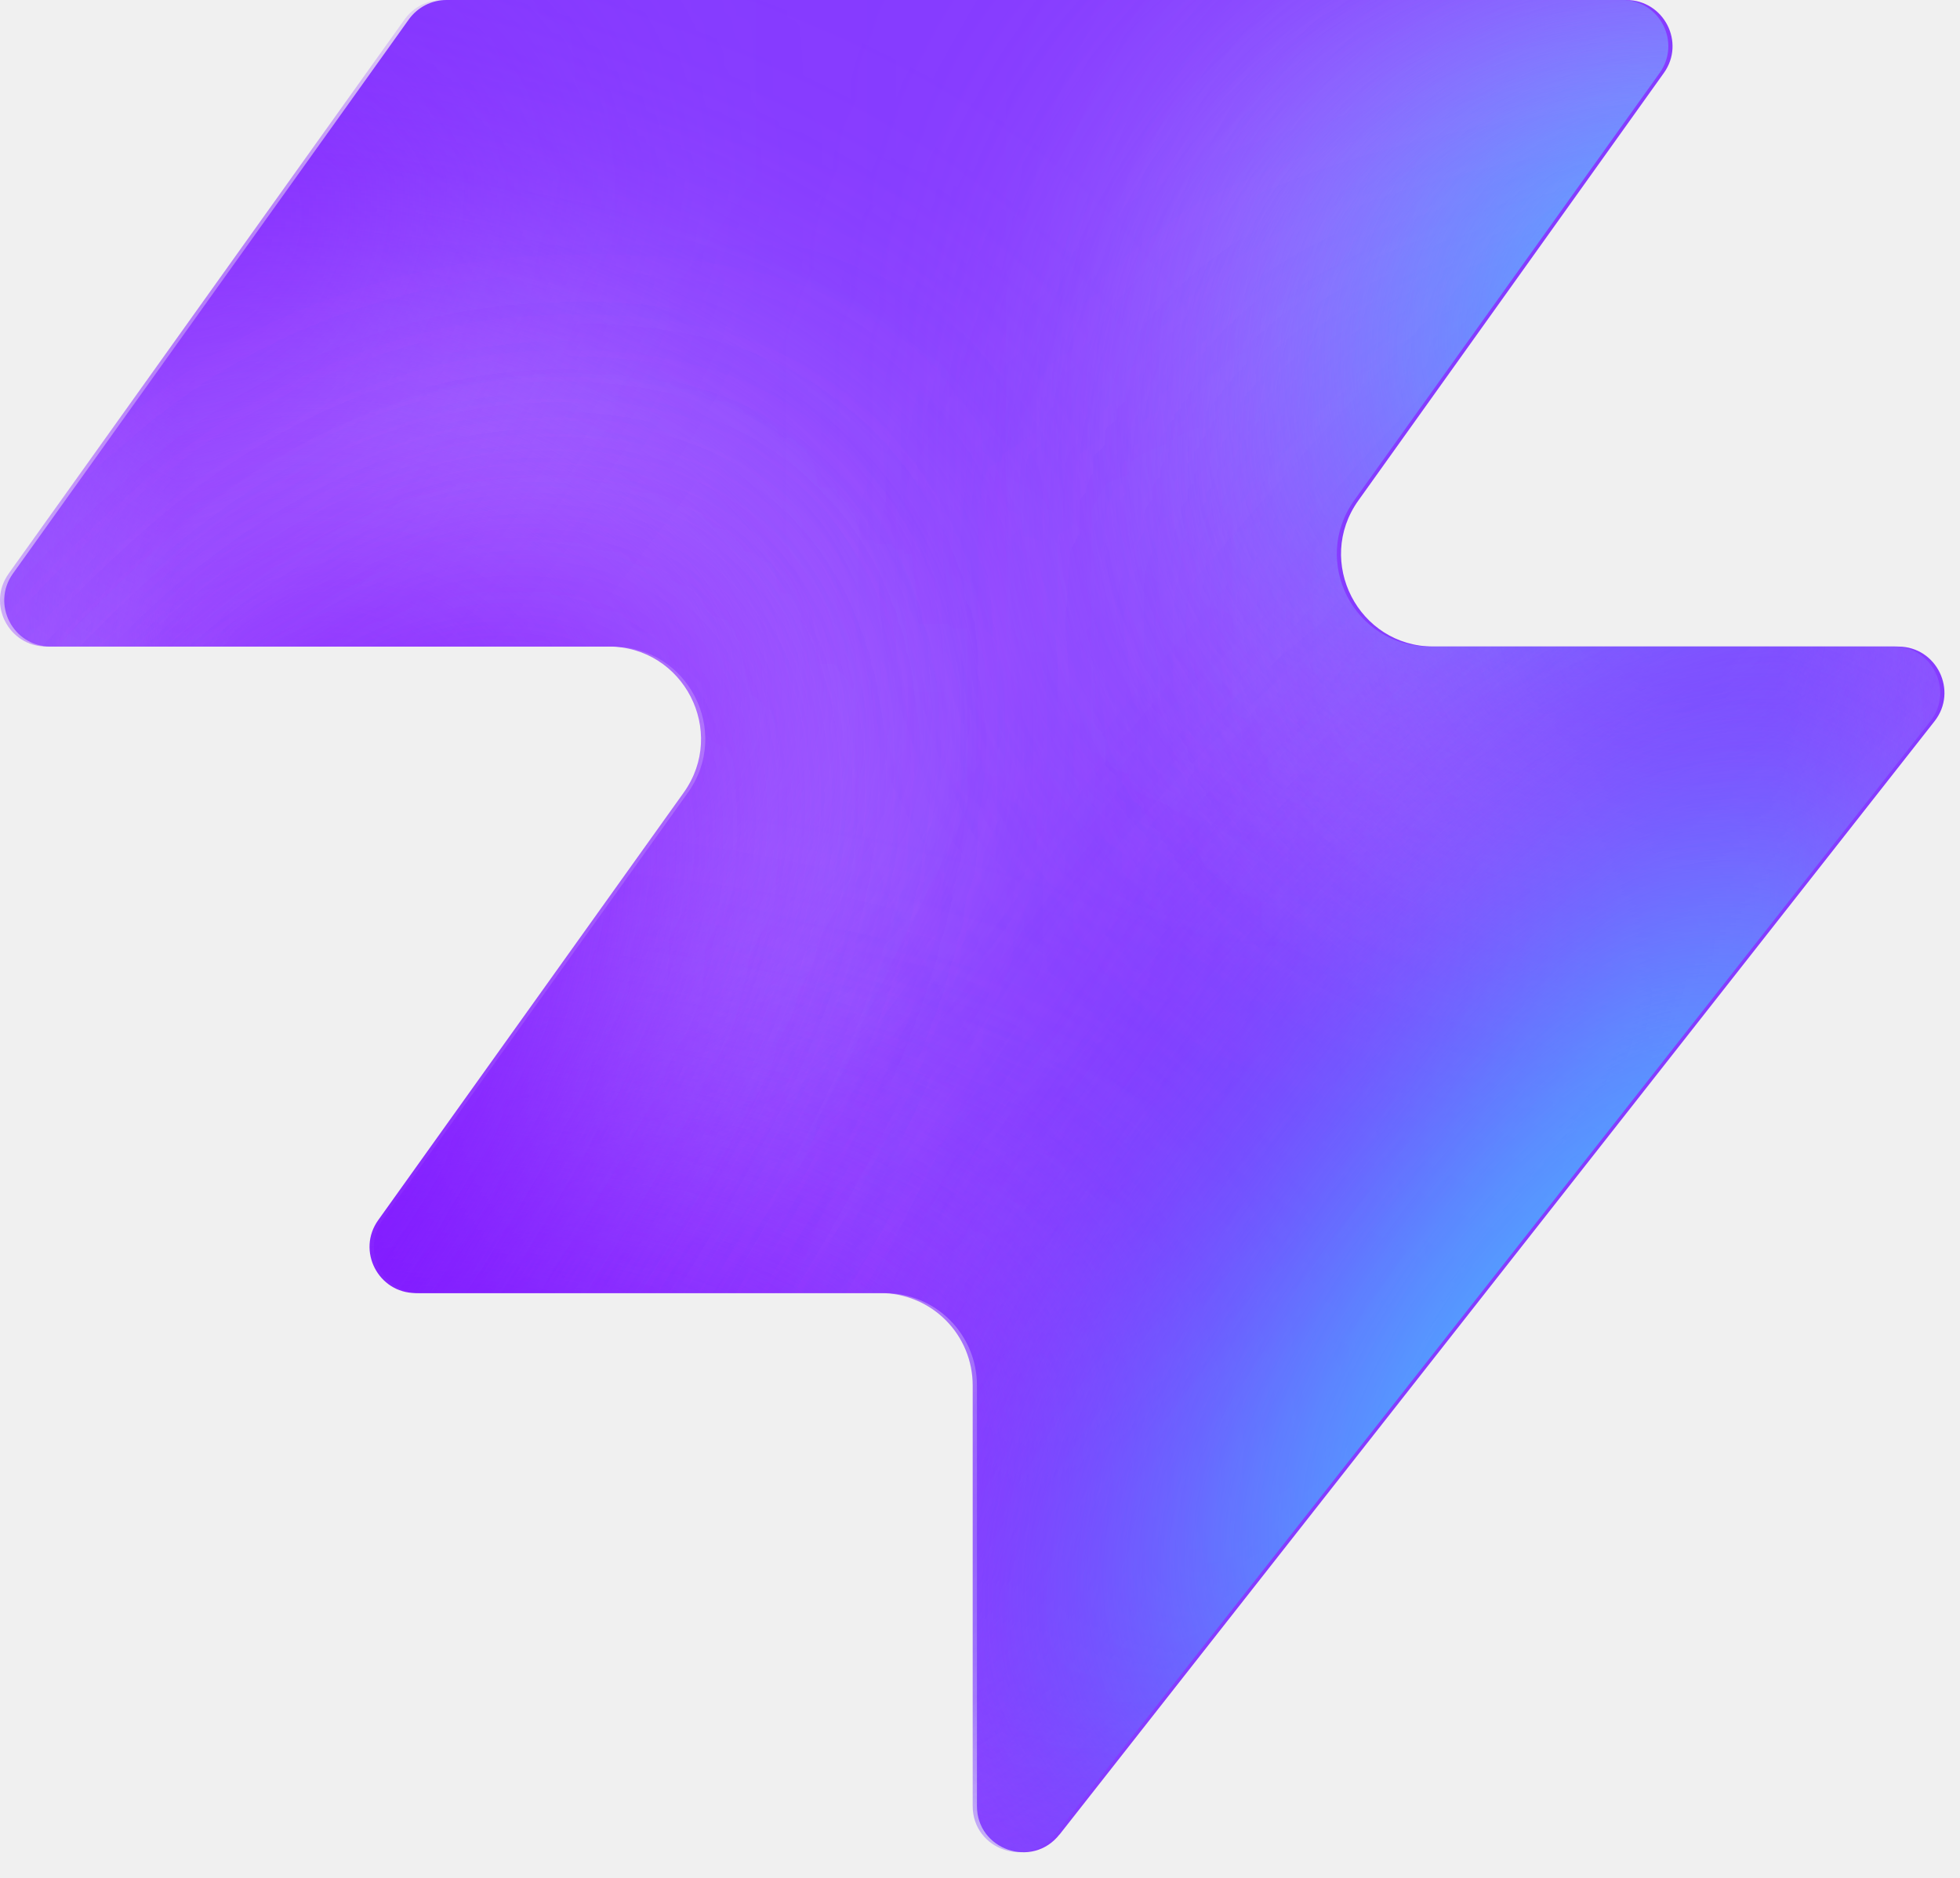
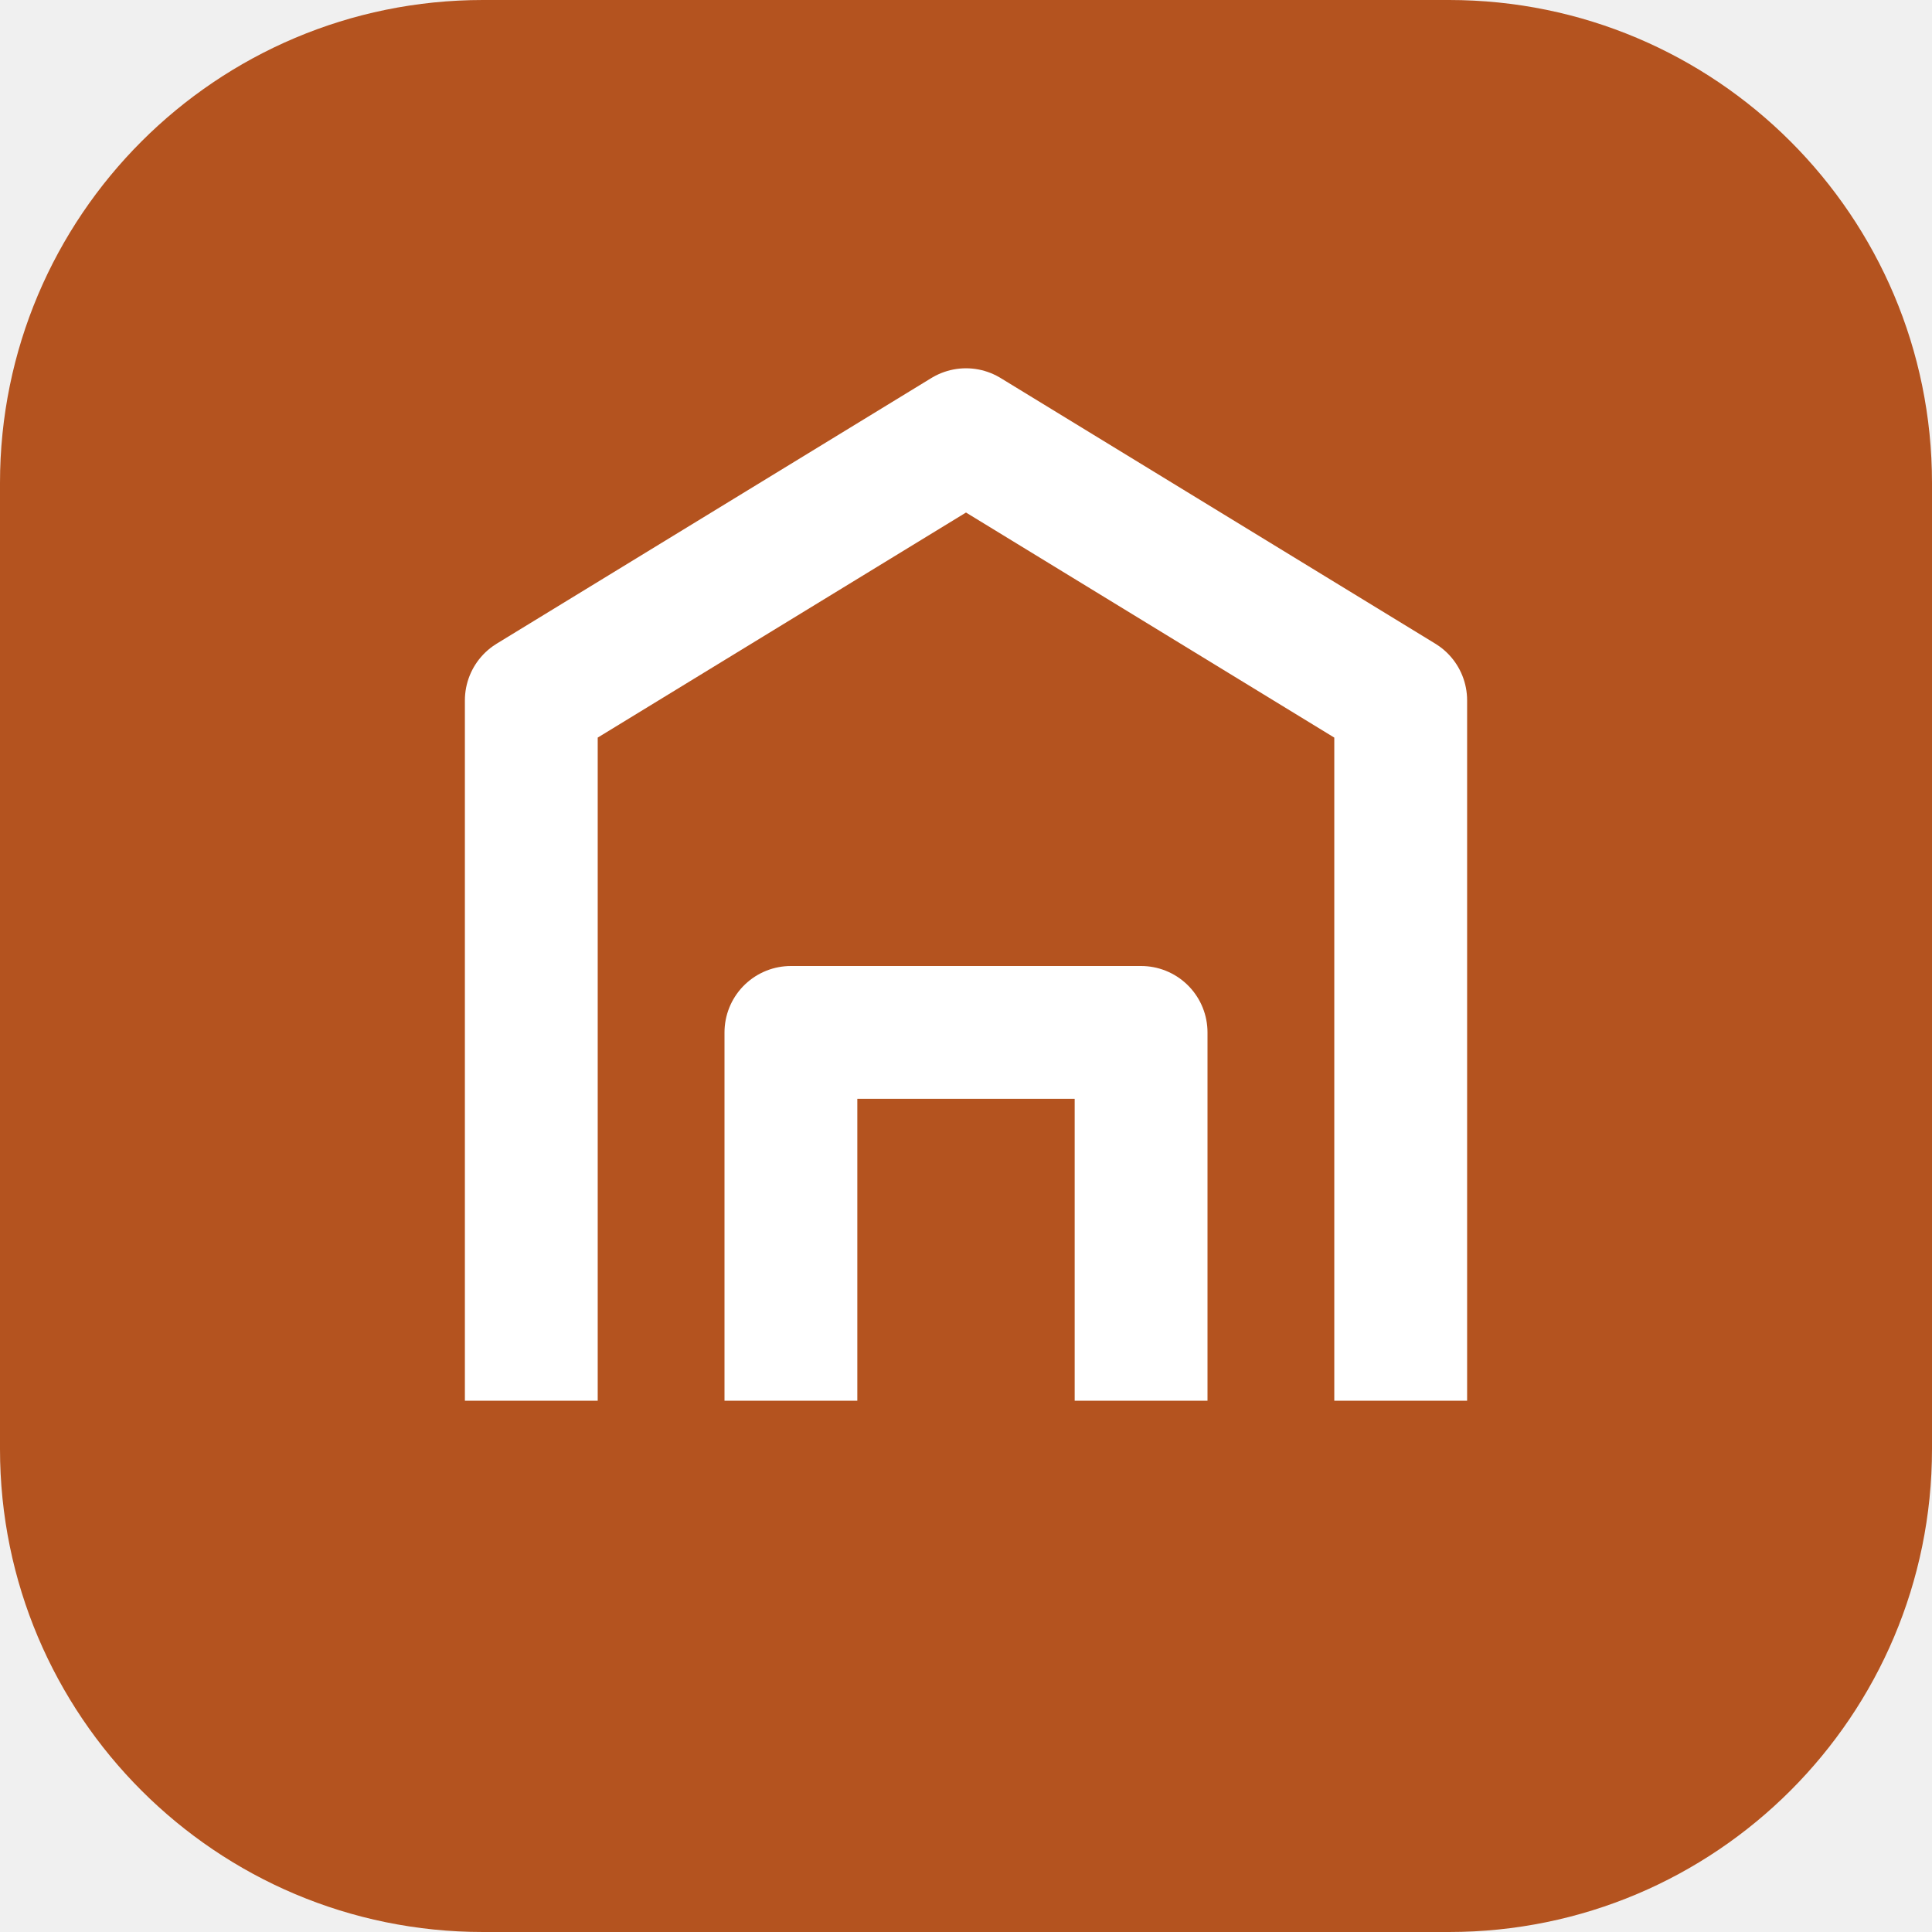
- <svg xmlns="http://www.w3.org/2000/svg" width="48" height="46" fill="none" viewBox="0 0 48 46">
-   <path fill="#863bff" d="M25.946 44.938c-.664.845-2.021.375-2.021-.698V33.937a2.26 2.26 0 0 0-2.262-2.262H10.287c-.92 0-1.456-1.04-.92-1.788l7.48-10.471c1.07-1.497 0-3.578-1.842-3.578H1.237c-.92 0-1.456-1.04-.92-1.788L10.013.474c.214-.297.556-.474.92-.474h28.894c.92 0 1.456 1.04.92 1.788l-7.48 10.471c-1.07 1.498 0 3.579 1.842 3.579h11.377c.943 0 1.473 1.088.89 1.83L25.947 44.94z" style="fill:#863bff;fill:color(display-p3 .525 .23 1);fill-opacity:1" />
-   <mask id="a" width="48" height="46" x="0" y="0" maskUnits="userSpaceOnUse" style="mask-type:alpha">
-     <path fill="#000" d="M25.842 44.938c-.664.844-2.021.375-2.021-.698V33.937a2.26 2.26 0 0 0-2.262-2.262H10.183c-.92 0-1.456-1.04-.92-1.788l7.48-10.471c1.07-1.498 0-3.579-1.842-3.579H1.133c-.92 0-1.456-1.04-.92-1.787L9.91.473c.214-.297.556-.474.92-.474h28.894c.92 0 1.456 1.04.92 1.788l-7.48 10.471c-1.07 1.498 0 3.578 1.842 3.578h11.377c.943 0 1.473 1.088.89 1.832L25.843 44.94z" style="fill:#000;fill-opacity:1" />
-   </mask>
-   <g mask="url(#a)">
-     <g filter="url(#b)">
-       <ellipse cx="5.508" cy="14.704" fill="#ede6ff" rx="5.508" ry="14.704" style="fill:#ede6ff;fill:color(display-p3 .927 .903 1);fill-opacity:1" transform="matrix(.00324 1 1 -.00324 -4.47 31.516)" />
-     </g>
-     <g filter="url(#c)">
-       <ellipse cx="10.399" cy="29.851" fill="#ede6ff" rx="10.399" ry="29.851" style="fill:#ede6ff;fill:color(display-p3 .927 .903 1);fill-opacity:1" transform="matrix(.00324 1 1 -.00324 -39.328 7.883)" />
-     </g>
-     <g filter="url(#d)">
-       <ellipse cx="5.508" cy="30.487" fill="#7e14ff" rx="5.508" ry="30.487" style="fill:#7e14ff;fill:color(display-p3 .492 .077 1);fill-opacity:1" transform="rotate(89.814 -25.913 -14.639)scale(1 -1)" />
-     </g>
-     <g filter="url(#e)">
-       <ellipse cx="5.508" cy="30.599" fill="#7e14ff" rx="5.508" ry="30.599" style="fill:#7e14ff;fill:color(display-p3 .492 .077 1);fill-opacity:1" transform="rotate(89.814 -32.644 -3.334)scale(1 -1)" />
-     </g>
-     <g filter="url(#f)">
-       <ellipse cx="5.508" cy="30.599" fill="#7e14ff" rx="5.508" ry="30.599" style="fill:#7e14ff;fill:color(display-p3 .492 .077 1);fill-opacity:1" transform="matrix(.00324 1 1 -.00324 -34.34 30.47)" />
-     </g>
-     <g filter="url(#g)">
-       <ellipse cx="14.072" cy="22.078" fill="#ede6ff" rx="14.072" ry="22.078" style="fill:#ede6ff;fill:color(display-p3 .927 .903 1);fill-opacity:1" transform="rotate(93.35 24.506 48.493)scale(-1 1)" />
-     </g>
-     <g filter="url(#h)">
-       <ellipse cx="3.47" cy="21.501" fill="#7e14ff" rx="3.47" ry="21.501" style="fill:#7e14ff;fill:color(display-p3 .492 .077 1);fill-opacity:1" transform="rotate(89.009 28.708 47.59)scale(-1 1)" />
-     </g>
-     <g filter="url(#i)">
-       <ellipse cx="3.47" cy="21.501" fill="#7e14ff" rx="3.47" ry="21.501" style="fill:#7e14ff;fill:color(display-p3 .492 .077 1);fill-opacity:1" transform="rotate(89.009 28.708 47.59)scale(-1 1)" />
-     </g>
-     <g filter="url(#j)">
-       <ellipse cx=".387" cy="8.972" fill="#7e14ff" rx="4.407" ry="29.108" style="fill:#7e14ff;fill:color(display-p3 .492 .077 1);fill-opacity:1" transform="rotate(39.51 .387 8.972)" />
-     </g>
-     <g filter="url(#k)">
-       <ellipse cx="47.523" cy="-6.092" fill="#7e14ff" rx="4.407" ry="29.108" style="fill:#7e14ff;fill:color(display-p3 .492 .077 1);fill-opacity:1" transform="rotate(37.892 47.523 -6.092)" />
-     </g>
-     <g filter="url(#l)">
-       <ellipse cx="41.412" cy="6.333" fill="#47bfff" rx="5.971" ry="9.665" style="fill:#47bfff;fill:color(display-p3 .28 .748 1);fill-opacity:1" transform="rotate(37.892 41.412 6.333)" />
-     </g>
-     <g filter="url(#m)">
-       <ellipse cx="-1.879" cy="38.332" fill="#7e14ff" rx="4.407" ry="29.108" style="fill:#7e14ff;fill:color(display-p3 .492 .077 1);fill-opacity:1" transform="rotate(37.892 -1.88 38.332)" />
-     </g>
-     <g filter="url(#n)">
-       <ellipse cx="-1.879" cy="38.332" fill="#7e14ff" rx="4.407" ry="29.108" style="fill:#7e14ff;fill:color(display-p3 .492 .077 1);fill-opacity:1" transform="rotate(37.892 -1.88 38.332)" />
-     </g>
-     <g filter="url(#o)">
-       <ellipse cx="35.651" cy="29.907" fill="#7e14ff" rx="4.407" ry="29.108" style="fill:#7e14ff;fill:color(display-p3 .492 .077 1);fill-opacity:1" transform="rotate(37.892 35.651 29.907)" />
-     </g>
-     <g filter="url(#p)">
-       <ellipse cx="38.418" cy="32.4" fill="#47bfff" rx="5.971" ry="15.297" style="fill:#47bfff;fill:color(display-p3 .28 .748 1);fill-opacity:1" transform="rotate(37.892 38.418 32.4)" />
-     </g>
-   </g>
-   <defs>
-     <filter id="b" width="60.045" height="41.654" x="-19.77" y="16.149" color-interpolation-filters="sRGB" filterUnits="userSpaceOnUse">
-       <feFlood flood-opacity="0" result="BackgroundImageFix" />
-       <feBlend in="SourceGraphic" in2="BackgroundImageFix" result="shape" />
-       <feGaussianBlur result="effect1_foregroundBlur_2002_17158" stdDeviation="7.659" />
-     </filter>
-     <filter id="c" width="90.34" height="51.437" x="-54.613" y="-7.533" color-interpolation-filters="sRGB" filterUnits="userSpaceOnUse">
-       <feFlood flood-opacity="0" result="BackgroundImageFix" />
-       <feBlend in="SourceGraphic" in2="BackgroundImageFix" result="shape" />
-       <feGaussianBlur result="effect1_foregroundBlur_2002_17158" stdDeviation="7.659" />
-     </filter>
-     <filter id="d" width="79.355" height="29.4" x="-49.64" y="2.03" color-interpolation-filters="sRGB" filterUnits="userSpaceOnUse">
-       <feFlood flood-opacity="0" result="BackgroundImageFix" />
-       <feBlend in="SourceGraphic" in2="BackgroundImageFix" result="shape" />
-       <feGaussianBlur result="effect1_foregroundBlur_2002_17158" stdDeviation="4.596" />
-     </filter>
-     <filter id="e" width="79.579" height="29.4" x="-45.045" y="20.029" color-interpolation-filters="sRGB" filterUnits="userSpaceOnUse">
-       <feFlood flood-opacity="0" result="BackgroundImageFix" />
-       <feBlend in="SourceGraphic" in2="BackgroundImageFix" result="shape" />
-       <feGaussianBlur result="effect1_foregroundBlur_2002_17158" stdDeviation="4.596" />
-     </filter>
-     <filter id="f" width="79.579" height="29.4" x="-43.513" y="21.178" color-interpolation-filters="sRGB" filterUnits="userSpaceOnUse">
-       <feFlood flood-opacity="0" result="BackgroundImageFix" />
-       <feBlend in="SourceGraphic" in2="BackgroundImageFix" result="shape" />
-       <feGaussianBlur result="effect1_foregroundBlur_2002_17158" stdDeviation="4.596" />
-     </filter>
-     <filter id="g" width="74.749" height="58.852" x="15.756" y="-17.901" color-interpolation-filters="sRGB" filterUnits="userSpaceOnUse">
-       <feFlood flood-opacity="0" result="BackgroundImageFix" />
-       <feBlend in="SourceGraphic" in2="BackgroundImageFix" result="shape" />
-       <feGaussianBlur result="effect1_foregroundBlur_2002_17158" stdDeviation="7.659" />
-     </filter>
-     <filter id="h" width="61.377" height="25.362" x="23.548" y="2.284" color-interpolation-filters="sRGB" filterUnits="userSpaceOnUse">
-       <feFlood flood-opacity="0" result="BackgroundImageFix" />
-       <feBlend in="SourceGraphic" in2="BackgroundImageFix" result="shape" />
-       <feGaussianBlur result="effect1_foregroundBlur_2002_17158" stdDeviation="4.596" />
-     </filter>
-     <filter id="i" width="61.377" height="25.362" x="23.548" y="2.284" color-interpolation-filters="sRGB" filterUnits="userSpaceOnUse">
-       <feFlood flood-opacity="0" result="BackgroundImageFix" />
-       <feBlend in="SourceGraphic" in2="BackgroundImageFix" result="shape" />
-       <feGaussianBlur result="effect1_foregroundBlur_2002_17158" stdDeviation="4.596" />
-     </filter>
-     <filter id="j" width="56.045" height="63.649" x="-27.636" y="-22.853" color-interpolation-filters="sRGB" filterUnits="userSpaceOnUse">
-       <feFlood flood-opacity="0" result="BackgroundImageFix" />
-       <feBlend in="SourceGraphic" in2="BackgroundImageFix" result="shape" />
-       <feGaussianBlur result="effect1_foregroundBlur_2002_17158" stdDeviation="4.596" />
-     </filter>
-     <filter id="k" width="54.814" height="64.646" x="20.116" y="-38.415" color-interpolation-filters="sRGB" filterUnits="userSpaceOnUse">
-       <feFlood flood-opacity="0" result="BackgroundImageFix" />
-       <feBlend in="SourceGraphic" in2="BackgroundImageFix" result="shape" />
-       <feGaussianBlur result="effect1_foregroundBlur_2002_17158" stdDeviation="4.596" />
-     </filter>
-     <filter id="l" width="33.541" height="35.313" x="24.641" y="-11.323" color-interpolation-filters="sRGB" filterUnits="userSpaceOnUse">
-       <feFlood flood-opacity="0" result="BackgroundImageFix" />
-       <feBlend in="SourceGraphic" in2="BackgroundImageFix" result="shape" />
-       <feGaussianBlur result="effect1_foregroundBlur_2002_17158" stdDeviation="4.596" />
-     </filter>
-     <filter id="m" width="54.814" height="64.646" x="-29.286" y="6.009" color-interpolation-filters="sRGB" filterUnits="userSpaceOnUse">
-       <feFlood flood-opacity="0" result="BackgroundImageFix" />
-       <feBlend in="SourceGraphic" in2="BackgroundImageFix" result="shape" />
-       <feGaussianBlur result="effect1_foregroundBlur_2002_17158" stdDeviation="4.596" />
-     </filter>
-     <filter id="n" width="54.814" height="64.646" x="-29.286" y="6.009" color-interpolation-filters="sRGB" filterUnits="userSpaceOnUse">
-       <feFlood flood-opacity="0" result="BackgroundImageFix" />
-       <feBlend in="SourceGraphic" in2="BackgroundImageFix" result="shape" />
-       <feGaussianBlur result="effect1_foregroundBlur_2002_17158" stdDeviation="4.596" />
-     </filter>
-     <filter id="o" width="54.814" height="64.646" x="8.244" y="-2.416" color-interpolation-filters="sRGB" filterUnits="userSpaceOnUse">
-       <feFlood flood-opacity="0" result="BackgroundImageFix" />
-       <feBlend in="SourceGraphic" in2="BackgroundImageFix" result="shape" />
-       <feGaussianBlur result="effect1_foregroundBlur_2002_17158" stdDeviation="4.596" />
-     </filter>
-     <filter id="p" width="39.409" height="43.623" x="18.713" y="10.588" color-interpolation-filters="sRGB" filterUnits="userSpaceOnUse">
-       <feFlood flood-opacity="0" result="BackgroundImageFix" />
-       <feBlend in="SourceGraphic" in2="BackgroundImageFix" result="shape" />
-       <feGaussianBlur result="effect1_foregroundBlur_2002_17158" stdDeviation="4.596" />
-     </filter>
-   </defs>
+ <svg xmlns="http://www.w3.org/2000/svg" viewBox="0 0 32 32" role="img" aria-label="展会猎人">
+   <rect width="32" height="32" rx="8" fill="#b4531f" />
+   <path d="M8.8 23.2V11.6L16 7.2l7.2 4.4v11.6" fill="none" stroke="#fff" stroke-width="2.2" stroke-linejoin="round" />
+   <path d="M13.1 23.2v-6.1h5.8v6.1" fill="none" stroke="#fff" stroke-width="2.2" stroke-linejoin="round" />
</svg>
